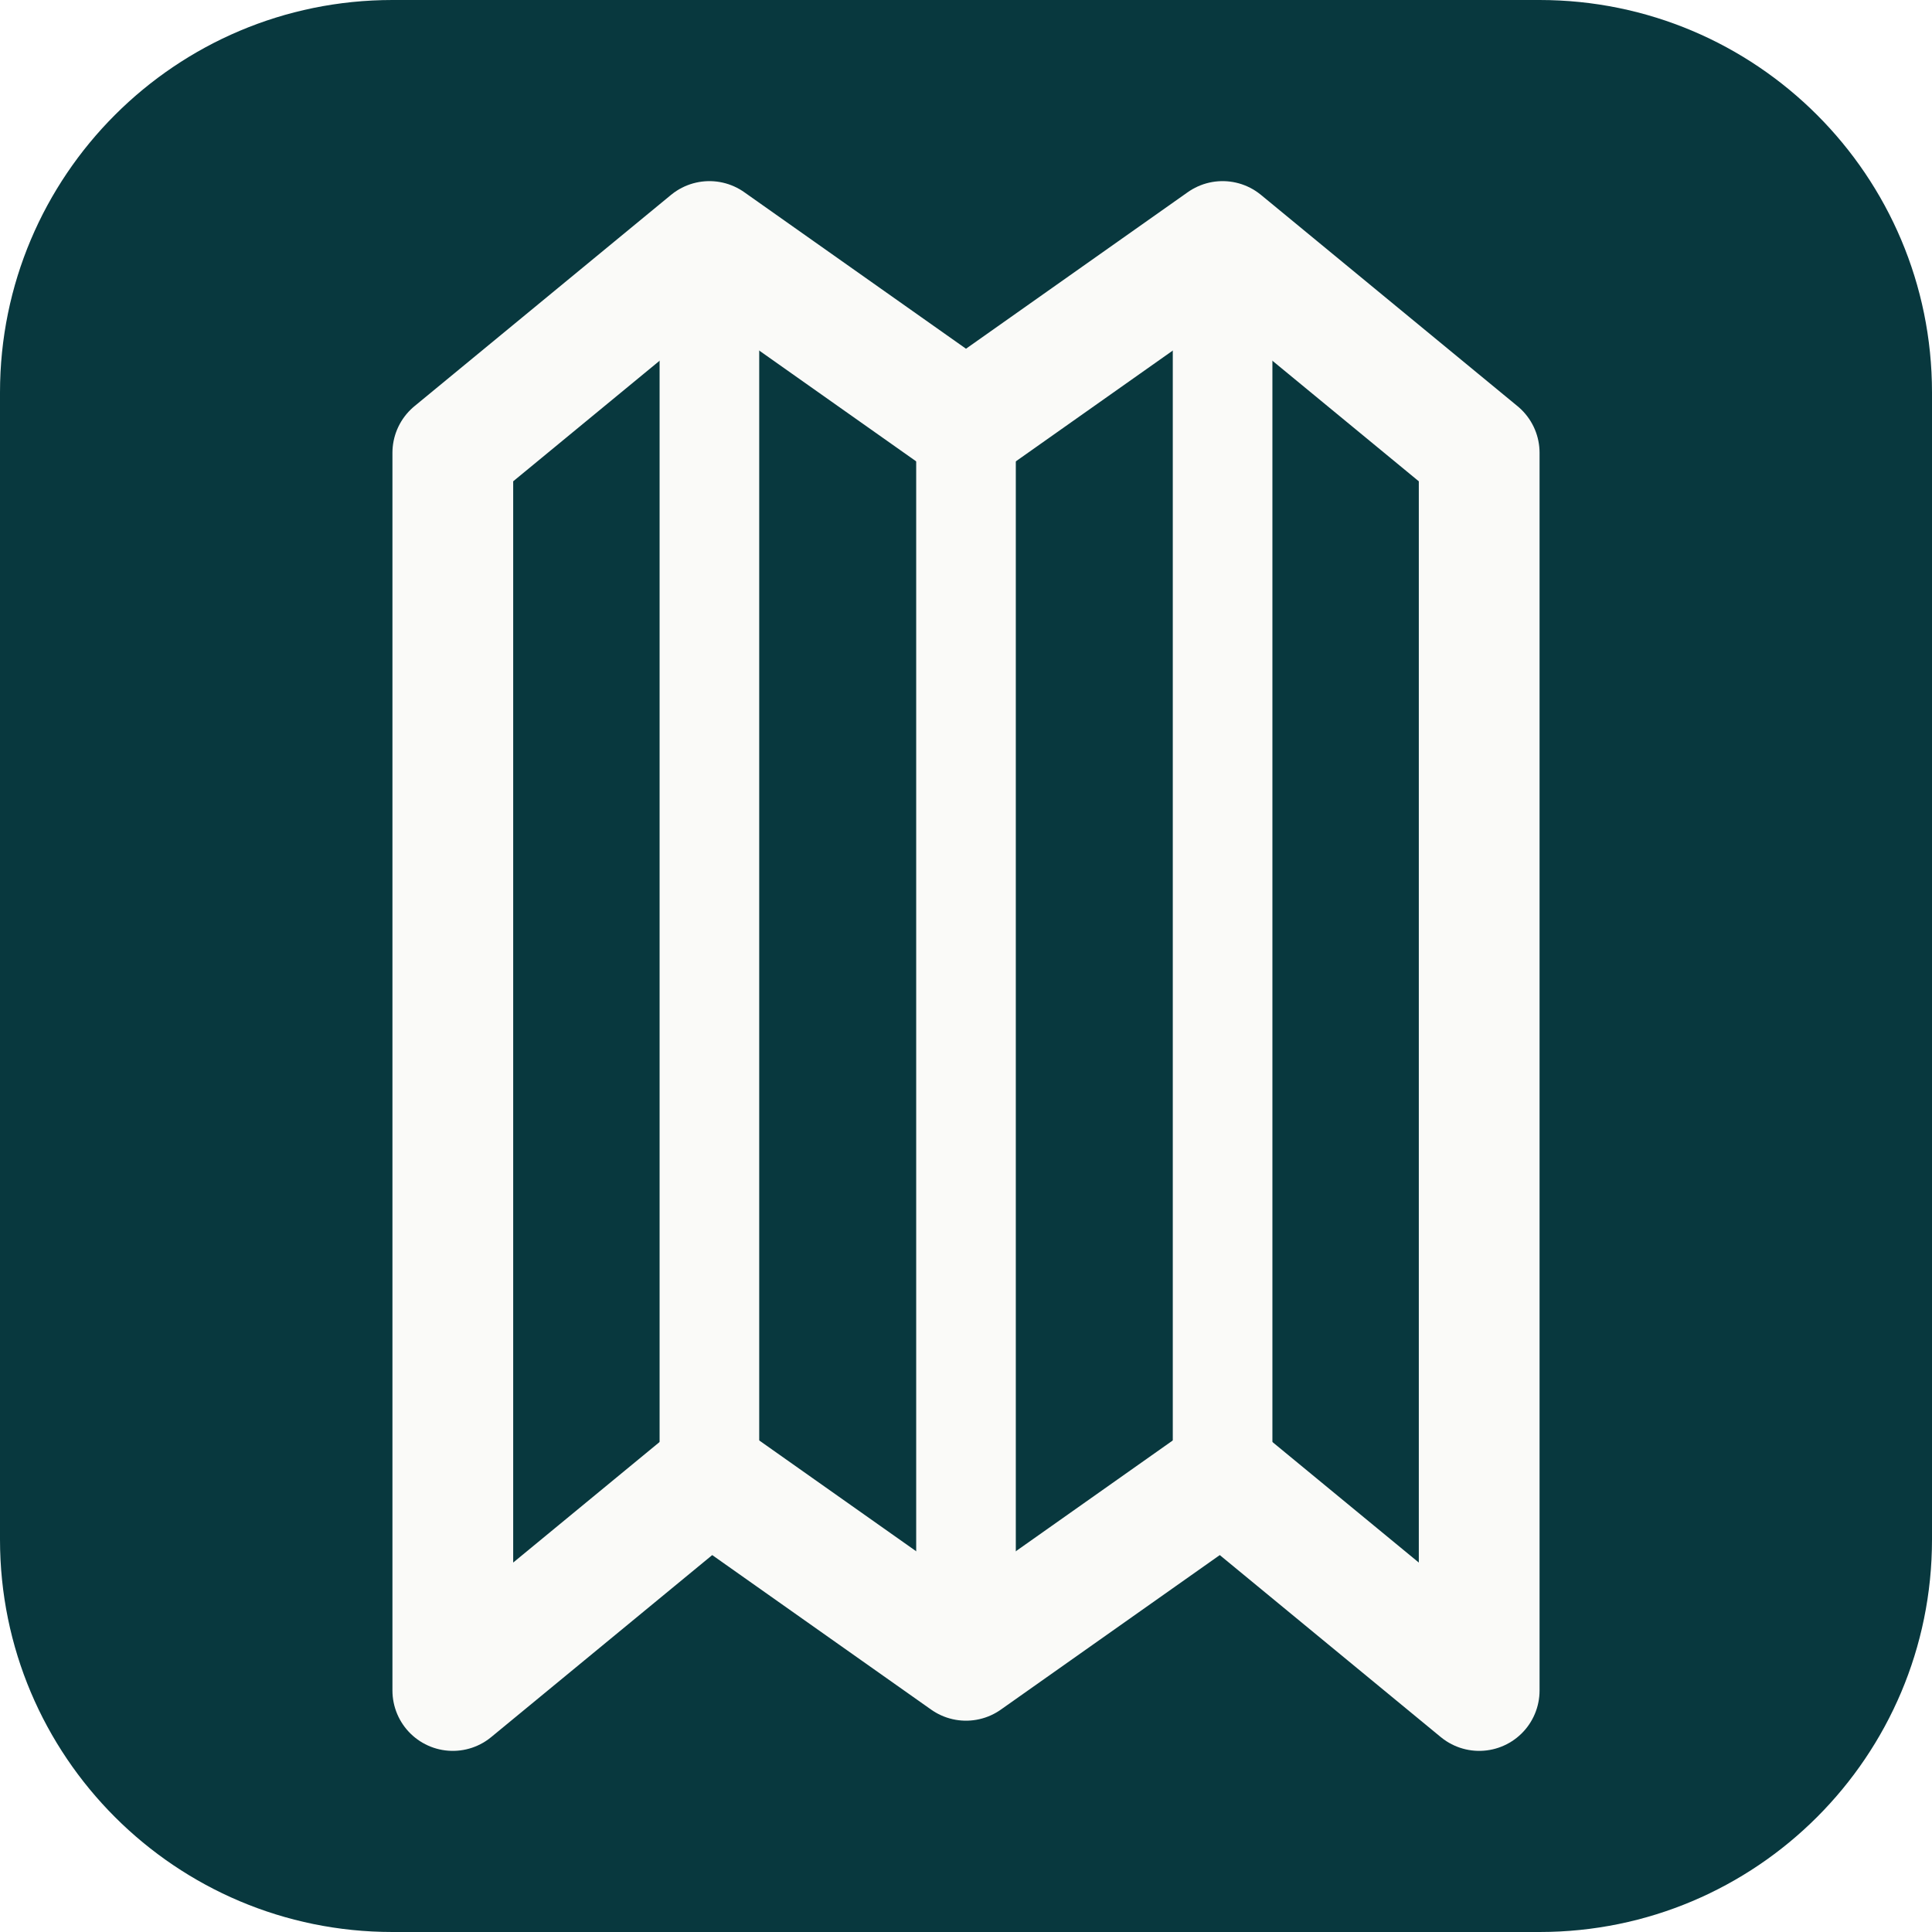
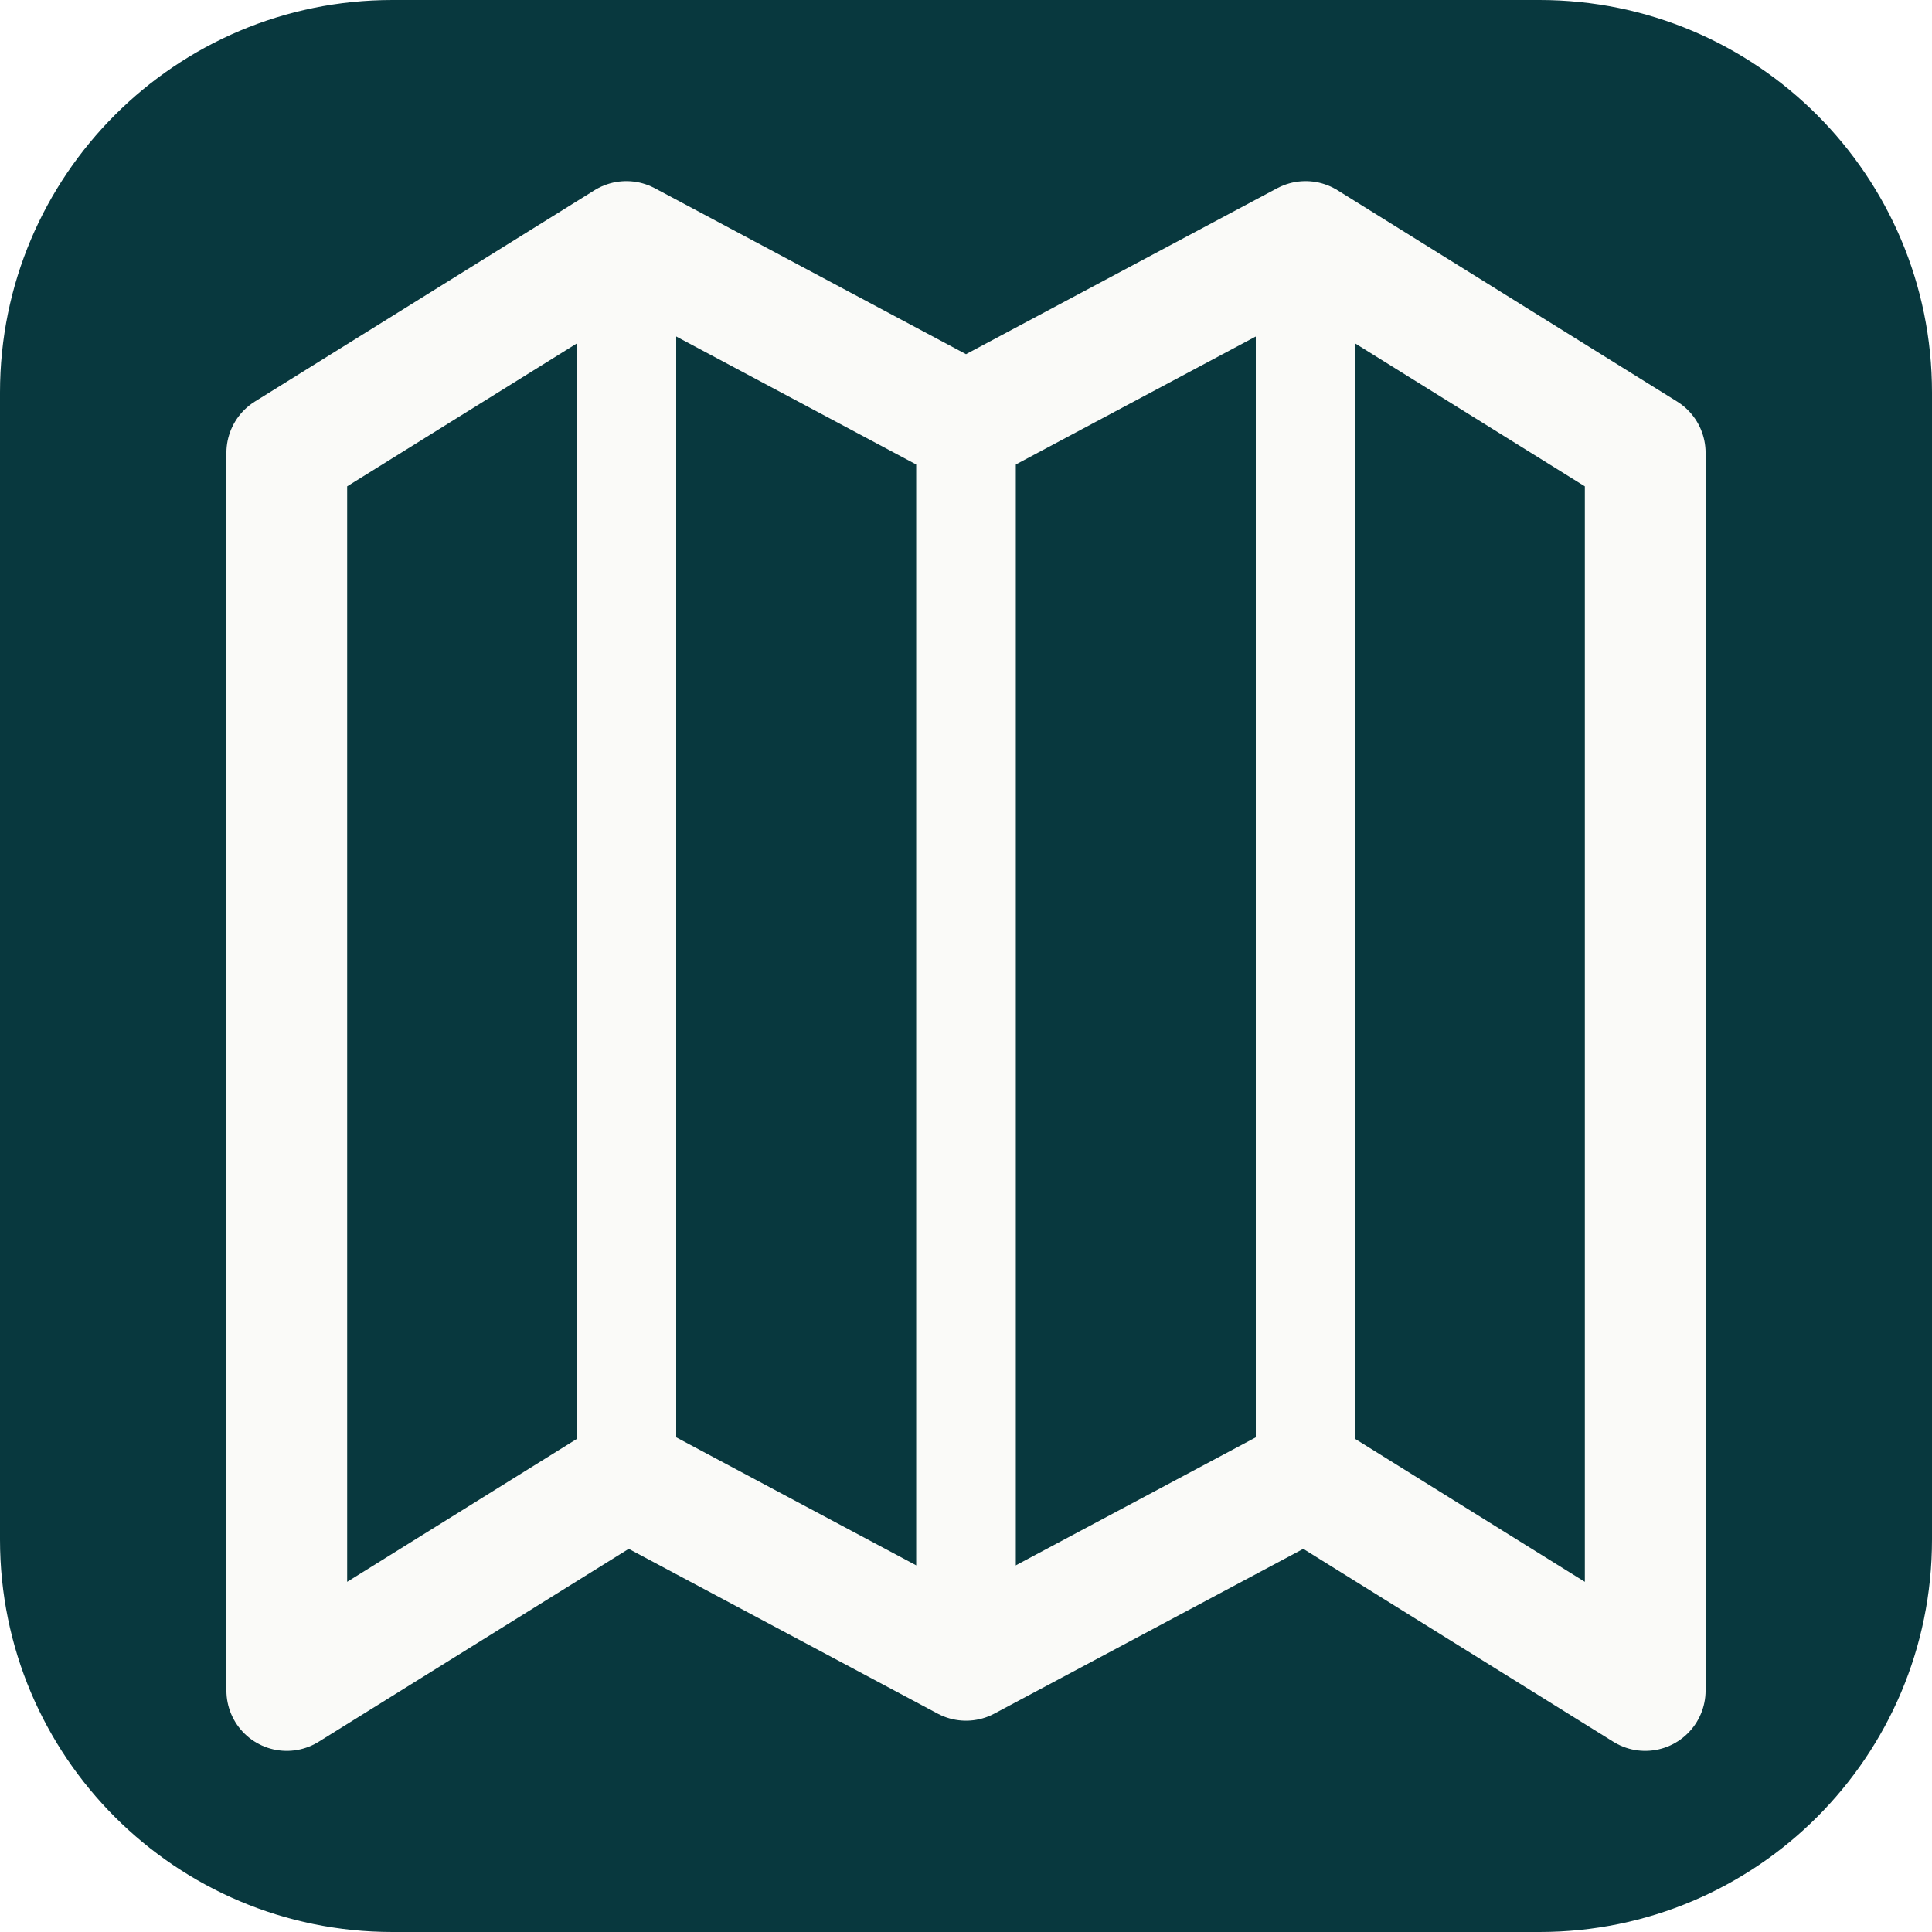
<svg xmlns="http://www.w3.org/2000/svg" viewBox="0 0 64 64">
  <rect width="64" height="64" rx="13" fill="#08383E" />
-   <path d="M15 15L23.5 8L32 14L40.5 8L49 15V56L40.5 49L32 55L23.5 49L15 56Z" fill="none" stroke="#FAFAF8" stroke-width="4" stroke-linejoin="round" />
-   <path d="M23.5 8V49M32 14V55M40.5 8V49" fill="none" stroke="#FAFAF8" stroke-width="3.3" stroke-linecap="round" />
+   <path d="M9.5 15L20.75 8L32 14L43.25 8L54.5 15V56L43.25 49L32 55L20.75 49L9.5 56Z" fill="none" stroke="#FAFAF8" stroke-width="4" stroke-linejoin="round" />
+   <path d="M20.75 8V49M32 14V55M43.25 8V49" fill="none" stroke="#FAFAF8" stroke-width="3.3" stroke-linecap="round" />
</svg>
